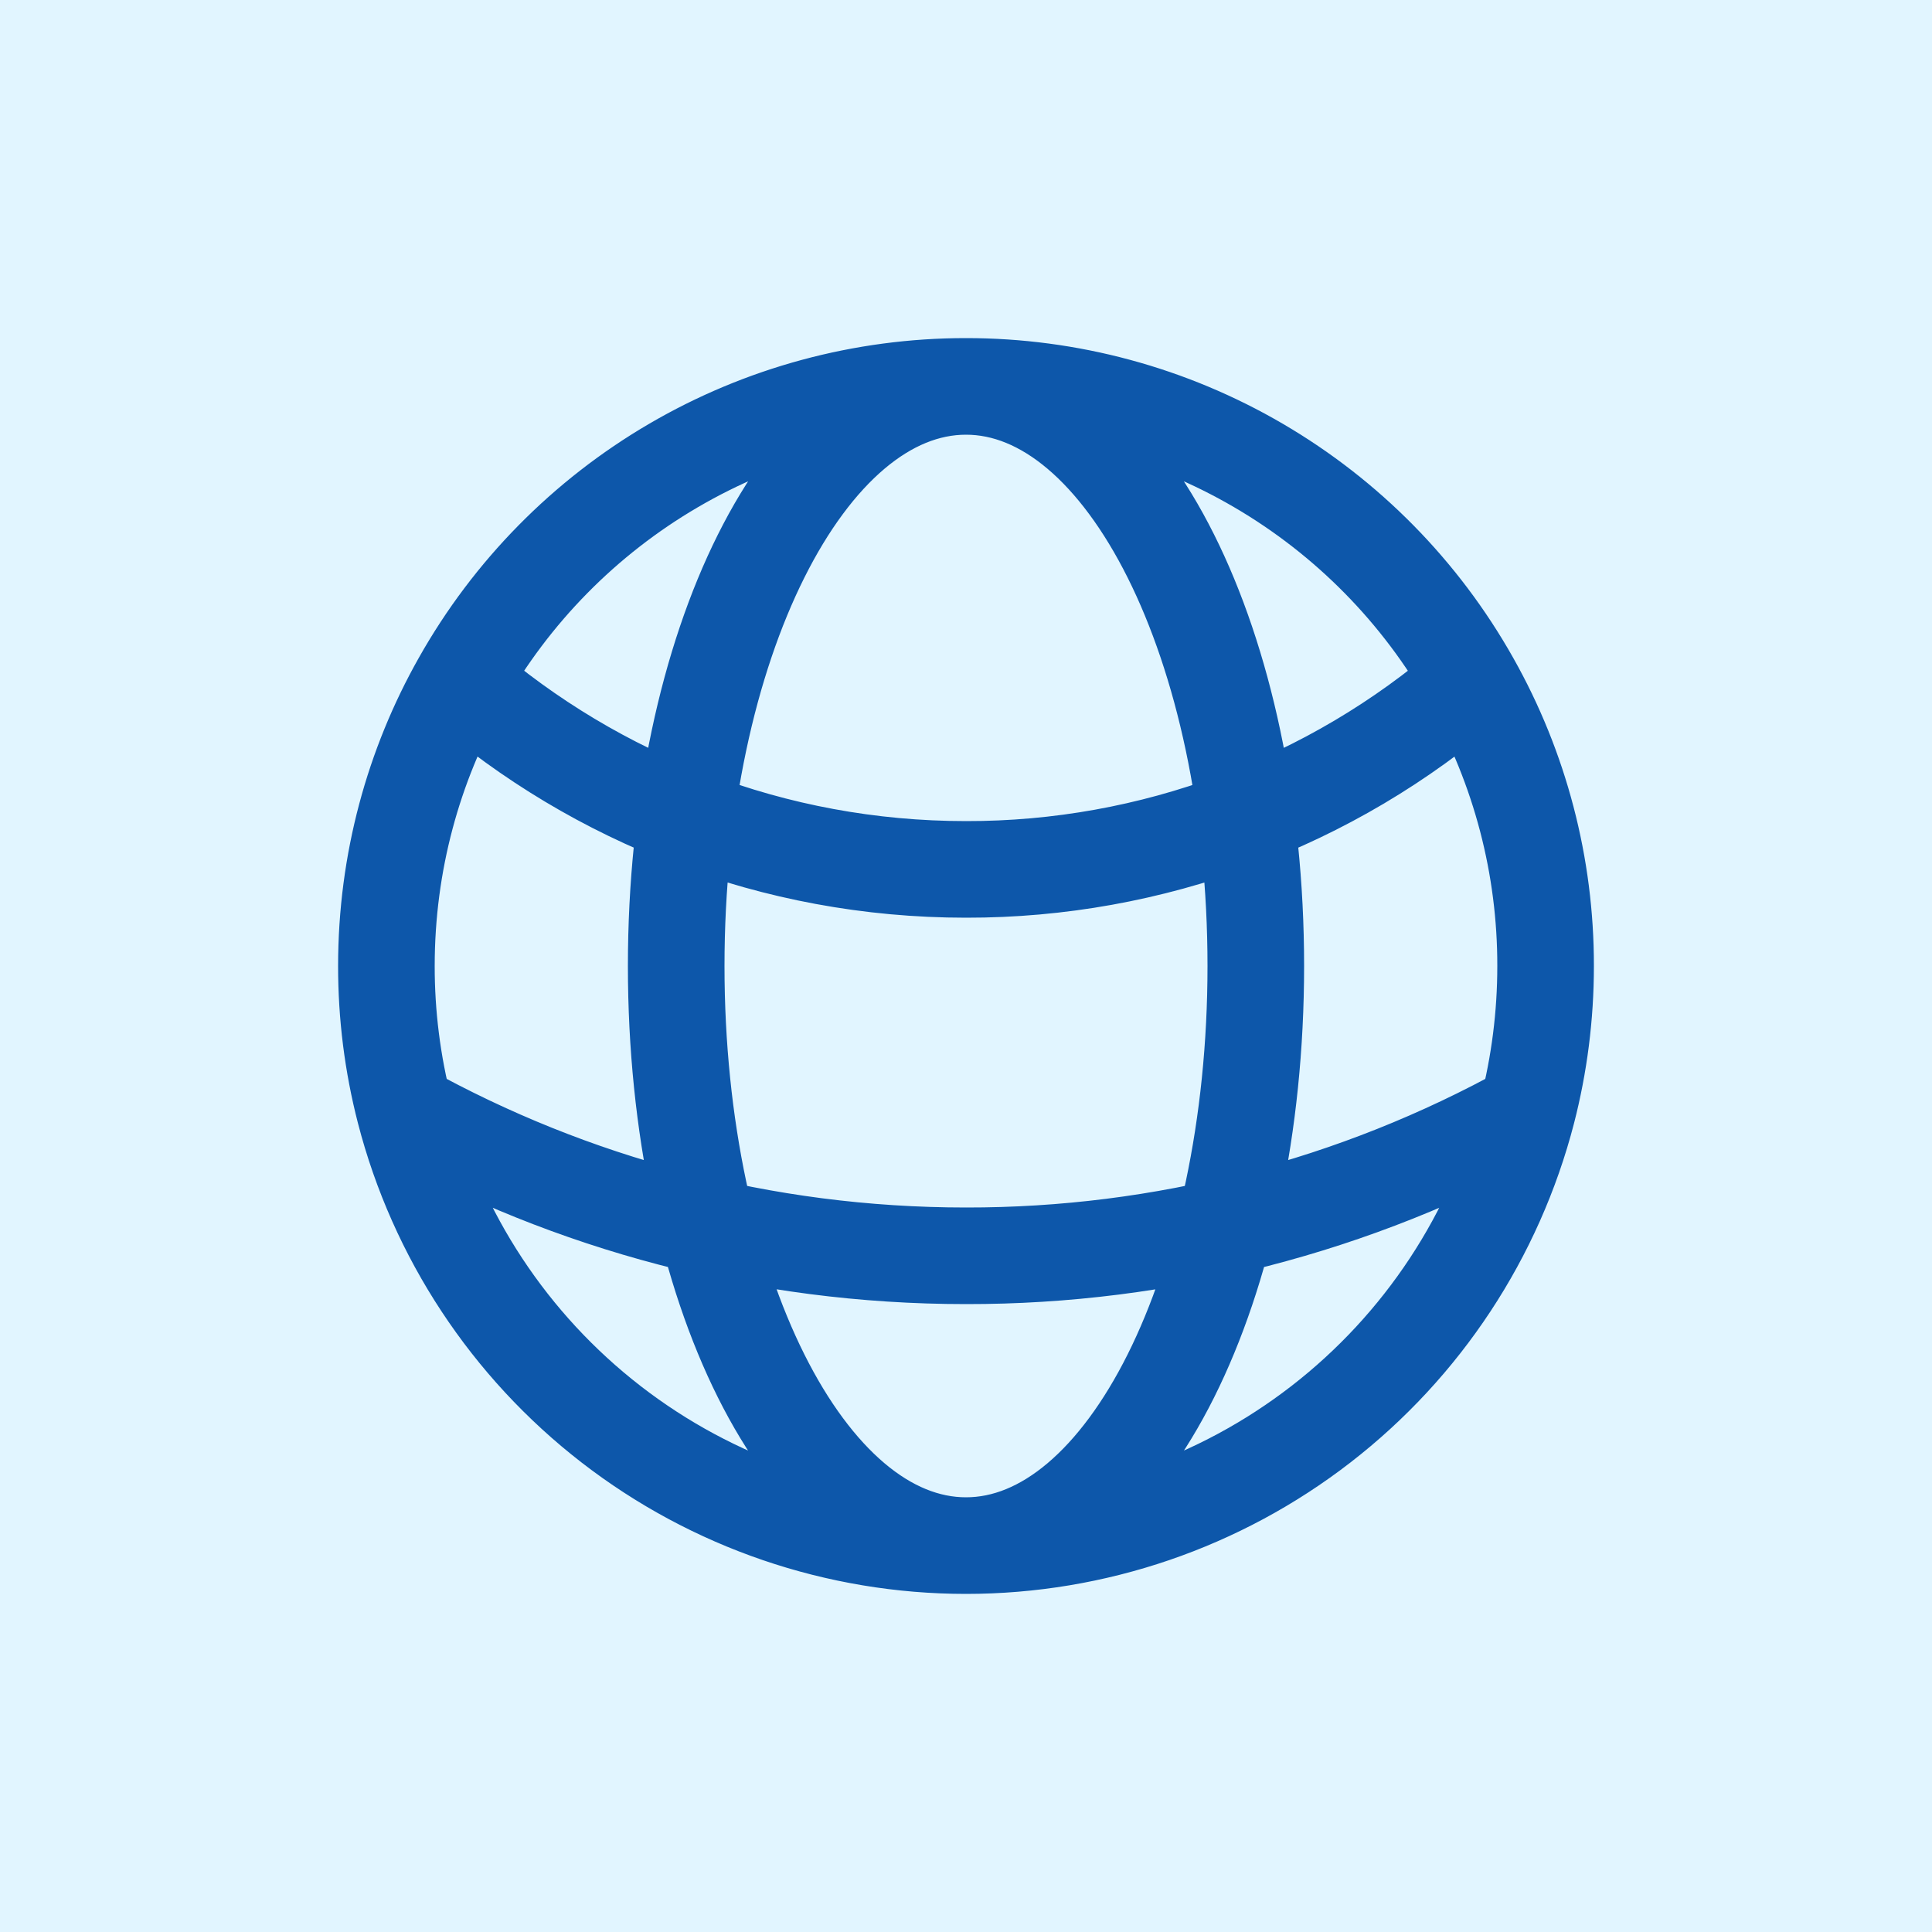
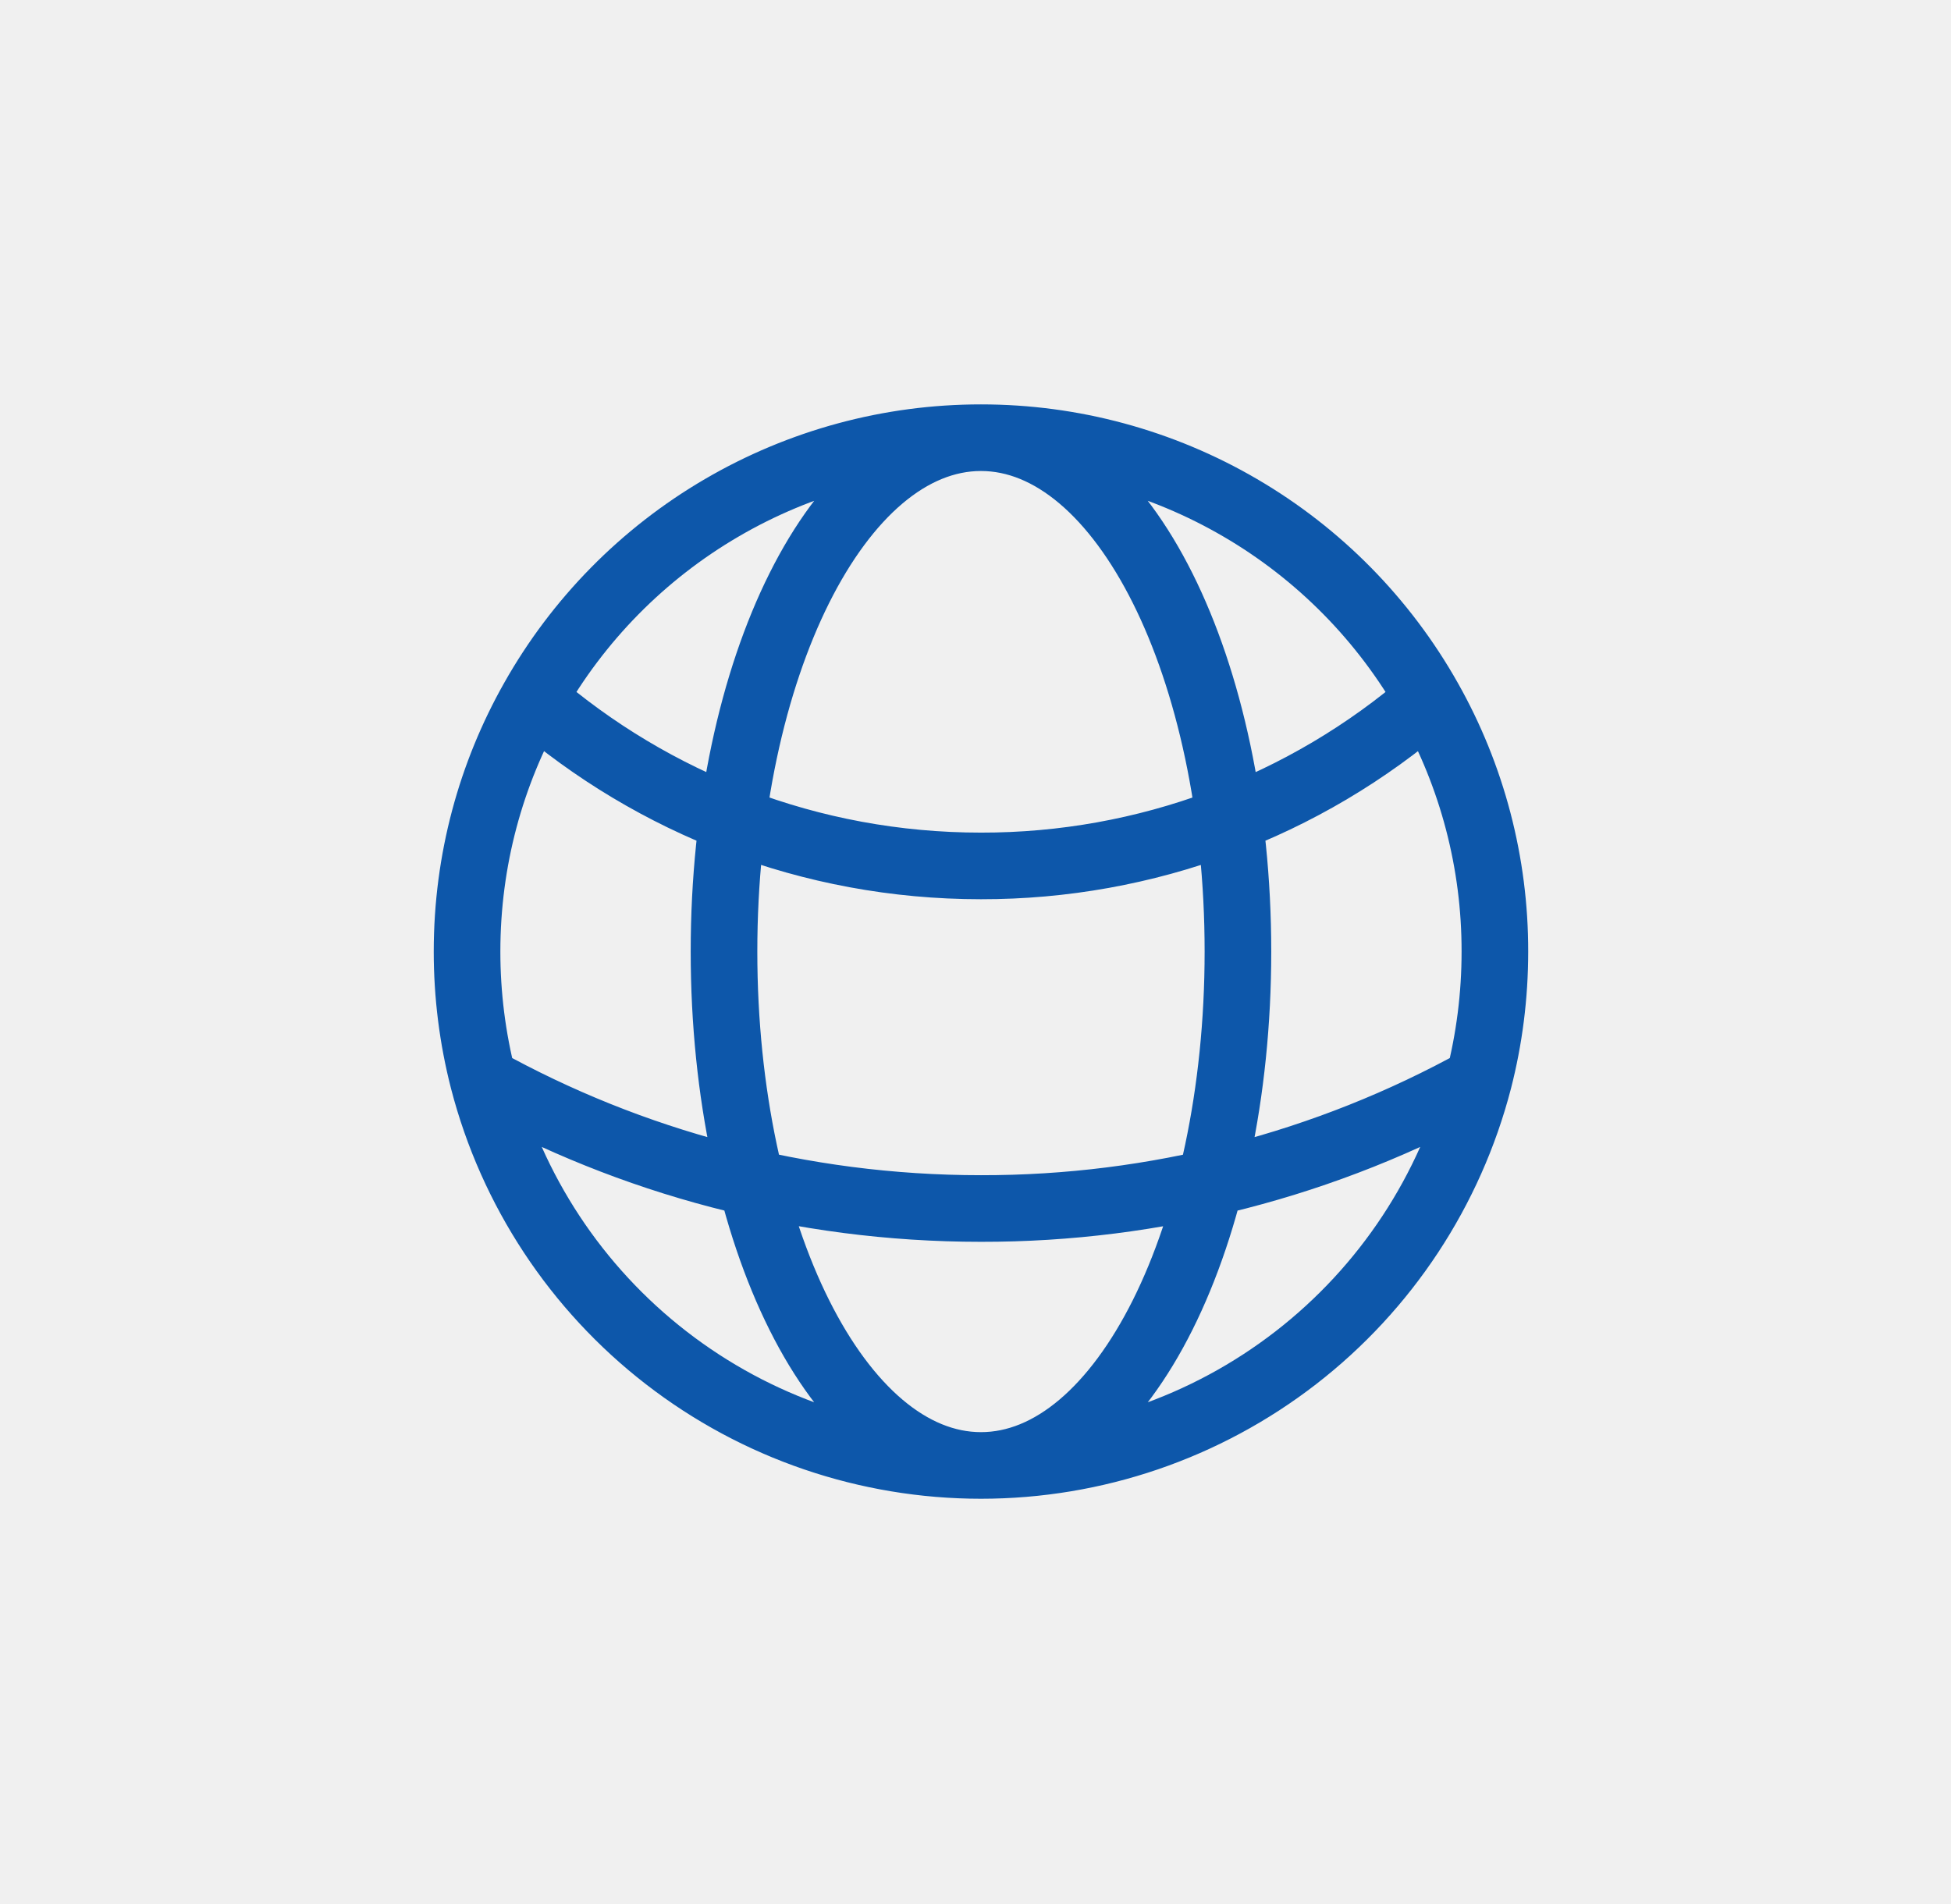
- <svg xmlns="http://www.w3.org/2000/svg" width="40" height="40" viewBox="0 0 40 40" fill="none">
-   <rect width="40" height="40" fill="#E1F5FF" />
-   <path d="M20 32C22.66 32 25.245 31.116 27.348 29.488C29.451 27.86 30.955 25.579 31.621 23.004M20 32C17.34 32 14.755 31.116 12.652 29.488C10.549 27.86 9.045 25.579 8.379 23.004M20 32C23.313 32 26 26.627 26 20C26 13.373 23.313 8 20 8M20 32C16.687 32 14 26.627 14 20C14 13.373 16.687 8 20 8M31.621 23.004C31.868 22.044 32 21.037 32 20C32.003 17.936 31.472 15.907 30.457 14.109M31.621 23.004C28.066 24.975 24.066 26.006 20 26C15.784 26 11.823 24.913 8.379 23.004M8.379 23.004C8.126 22.023 7.999 21.013 8 20C8 17.86 8.56 15.849 9.543 14.109M20 8C22.128 7.999 24.219 8.564 26.056 9.638C27.894 10.712 29.413 12.255 30.457 14.109M20 8C17.872 7.999 15.781 8.564 13.944 9.638C12.106 10.712 10.587 12.255 9.543 14.109M30.457 14.109C27.554 16.624 23.841 18.006 20 18C16.003 18 12.347 16.533 9.543 14.109" stroke="#0D57AA" stroke-width="2" stroke-linecap="round" stroke-linejoin="round" />
+ <svg xmlns="http://www.w3.org/2000/svg" width="41" height="40" viewBox="0 0 41 40" fill="none">
+   <g clip-path="url(#clip0_614_405)">
+     <path d="M20.615 30.799C23.009 30.799 25.335 30.004 27.229 28.538C29.122 27.073 30.474 25.02 31.075 22.703M20.615 30.799C18.221 30.799 15.895 30.004 14.002 28.538C12.109 27.073 10.756 25.02 10.156 22.703M20.615 30.799C23.597 30.799 26.015 25.963 26.015 19.999C26.015 14.035 23.597 9.199 20.615 9.199M20.615 30.799C17.633 30.799 15.215 25.963 15.215 19.999C15.215 14.035 17.633 9.199 20.615 9.199M31.075 22.703C31.297 21.839 31.415 20.933 31.415 19.999C31.418 18.142 30.94 16.315 30.027 14.698M31.075 22.703C27.874 24.477 24.274 25.405 20.615 25.399C16.821 25.399 13.256 24.421 10.156 22.703M10.156 22.703C9.929 21.82 9.815 20.911 9.815 19.999C9.815 18.073 10.319 16.264 11.204 14.698M20.615 9.199C22.531 9.198 24.412 9.707 26.066 10.674C27.72 11.64 29.087 13.029 30.027 14.698M20.615 9.199C18.7 9.198 16.819 9.707 15.165 10.674C13.511 11.64 12.144 13.029 11.204 14.698M30.027 14.698C27.414 16.961 24.072 18.204 20.615 18.199C17.018 18.199 13.727 16.879 11.204 14.698" stroke="#0D57AA" stroke-width="1.4" stroke-linecap="round" stroke-linejoin="round" />
+   </g>
+   <defs>
+     <clipPath id="clip0_614_405">
+       <rect width="40" height="40" fill="white" transform="translate(0.615356)" />
+     </clipPath>
+   </defs>
</svg>
